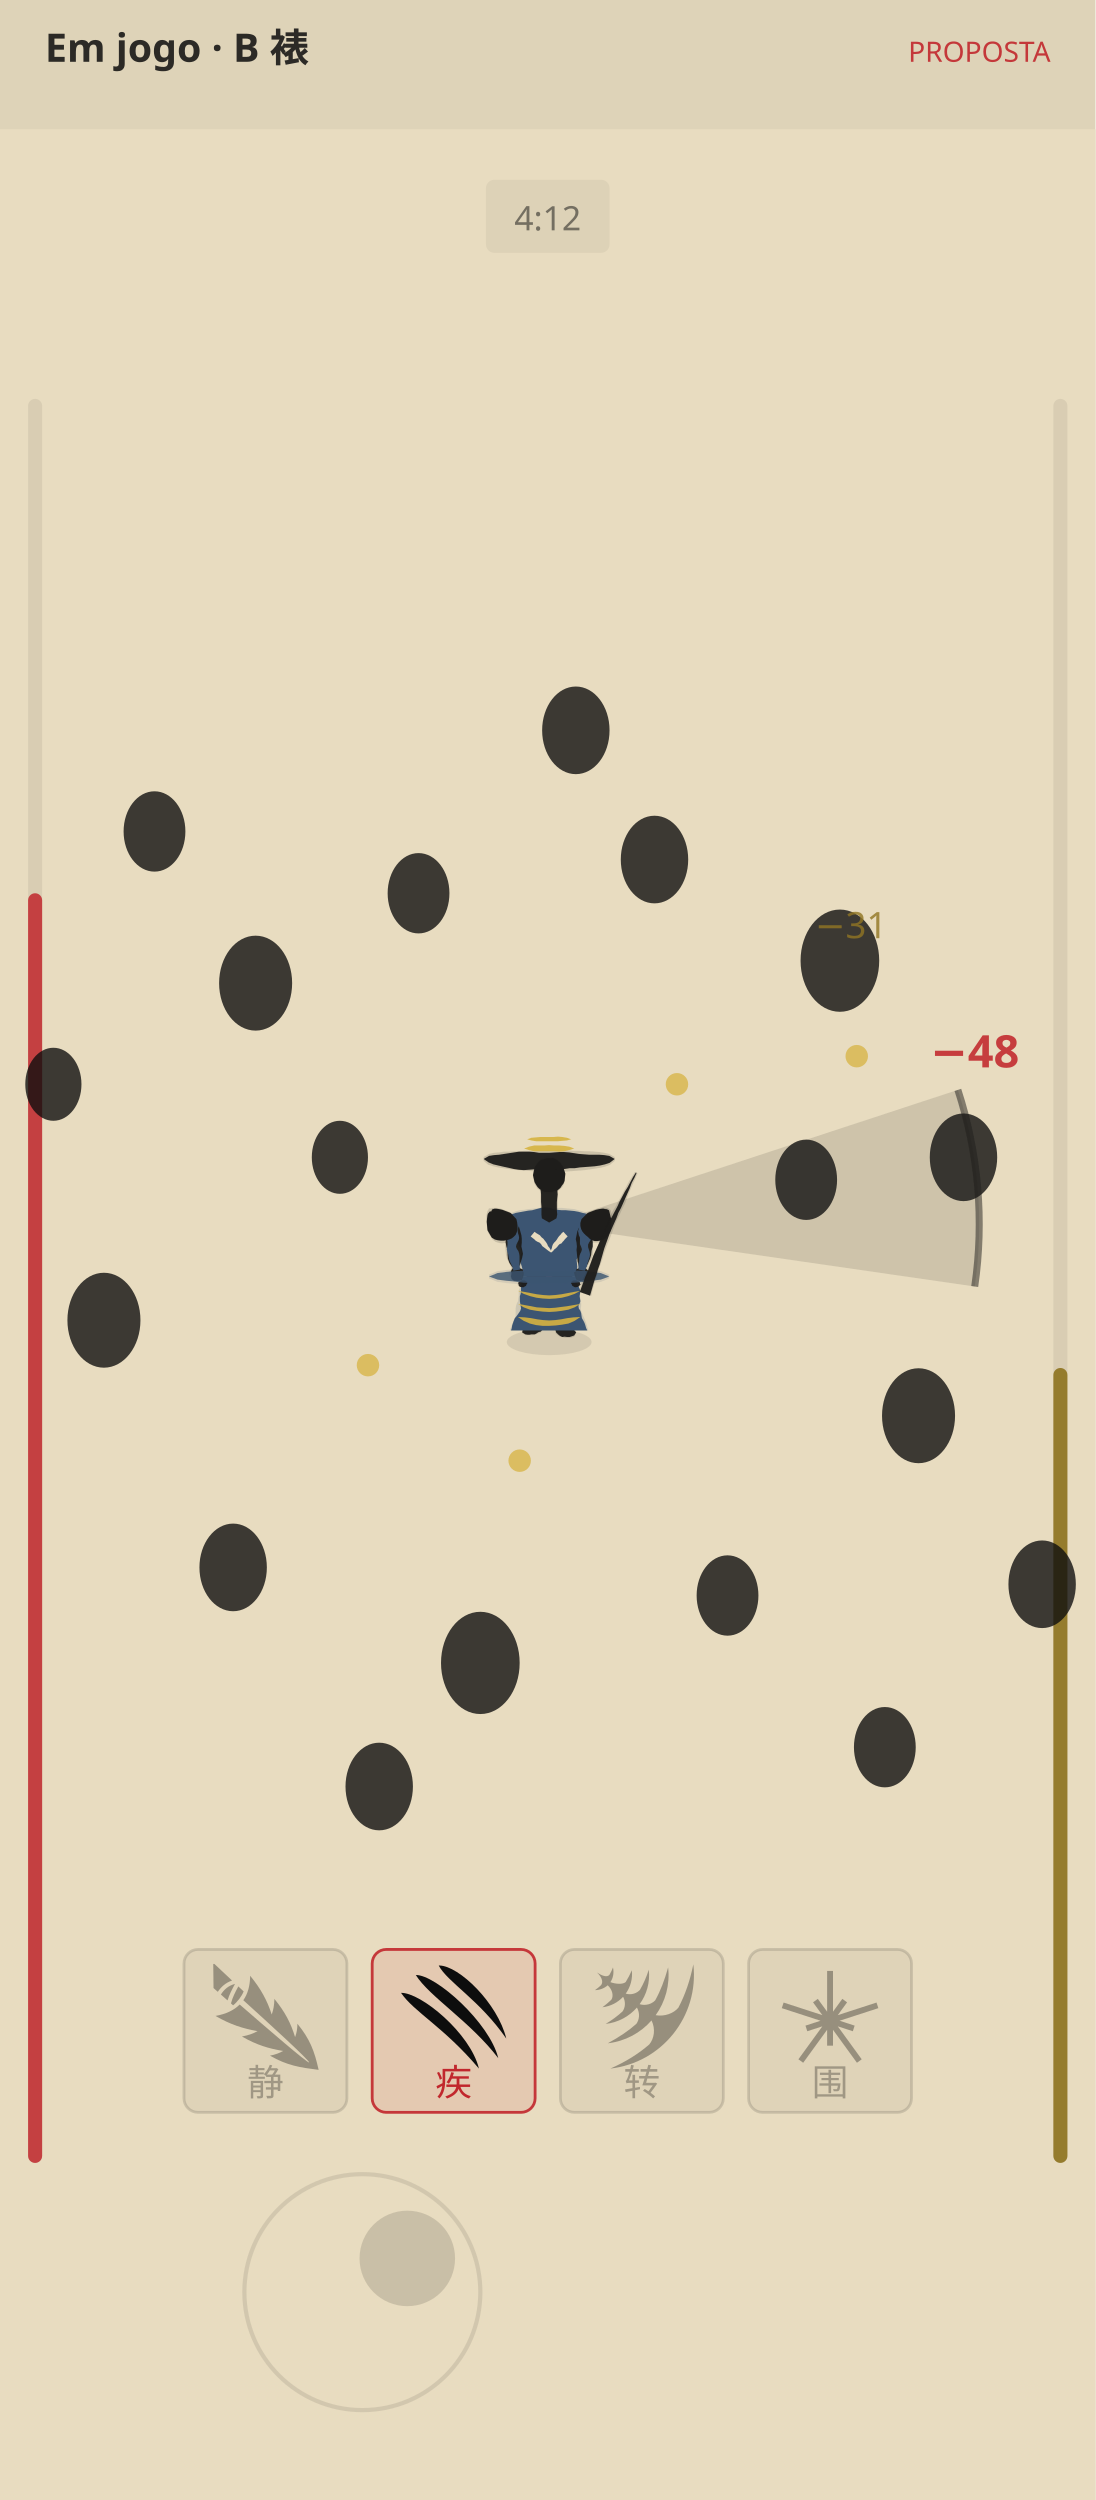
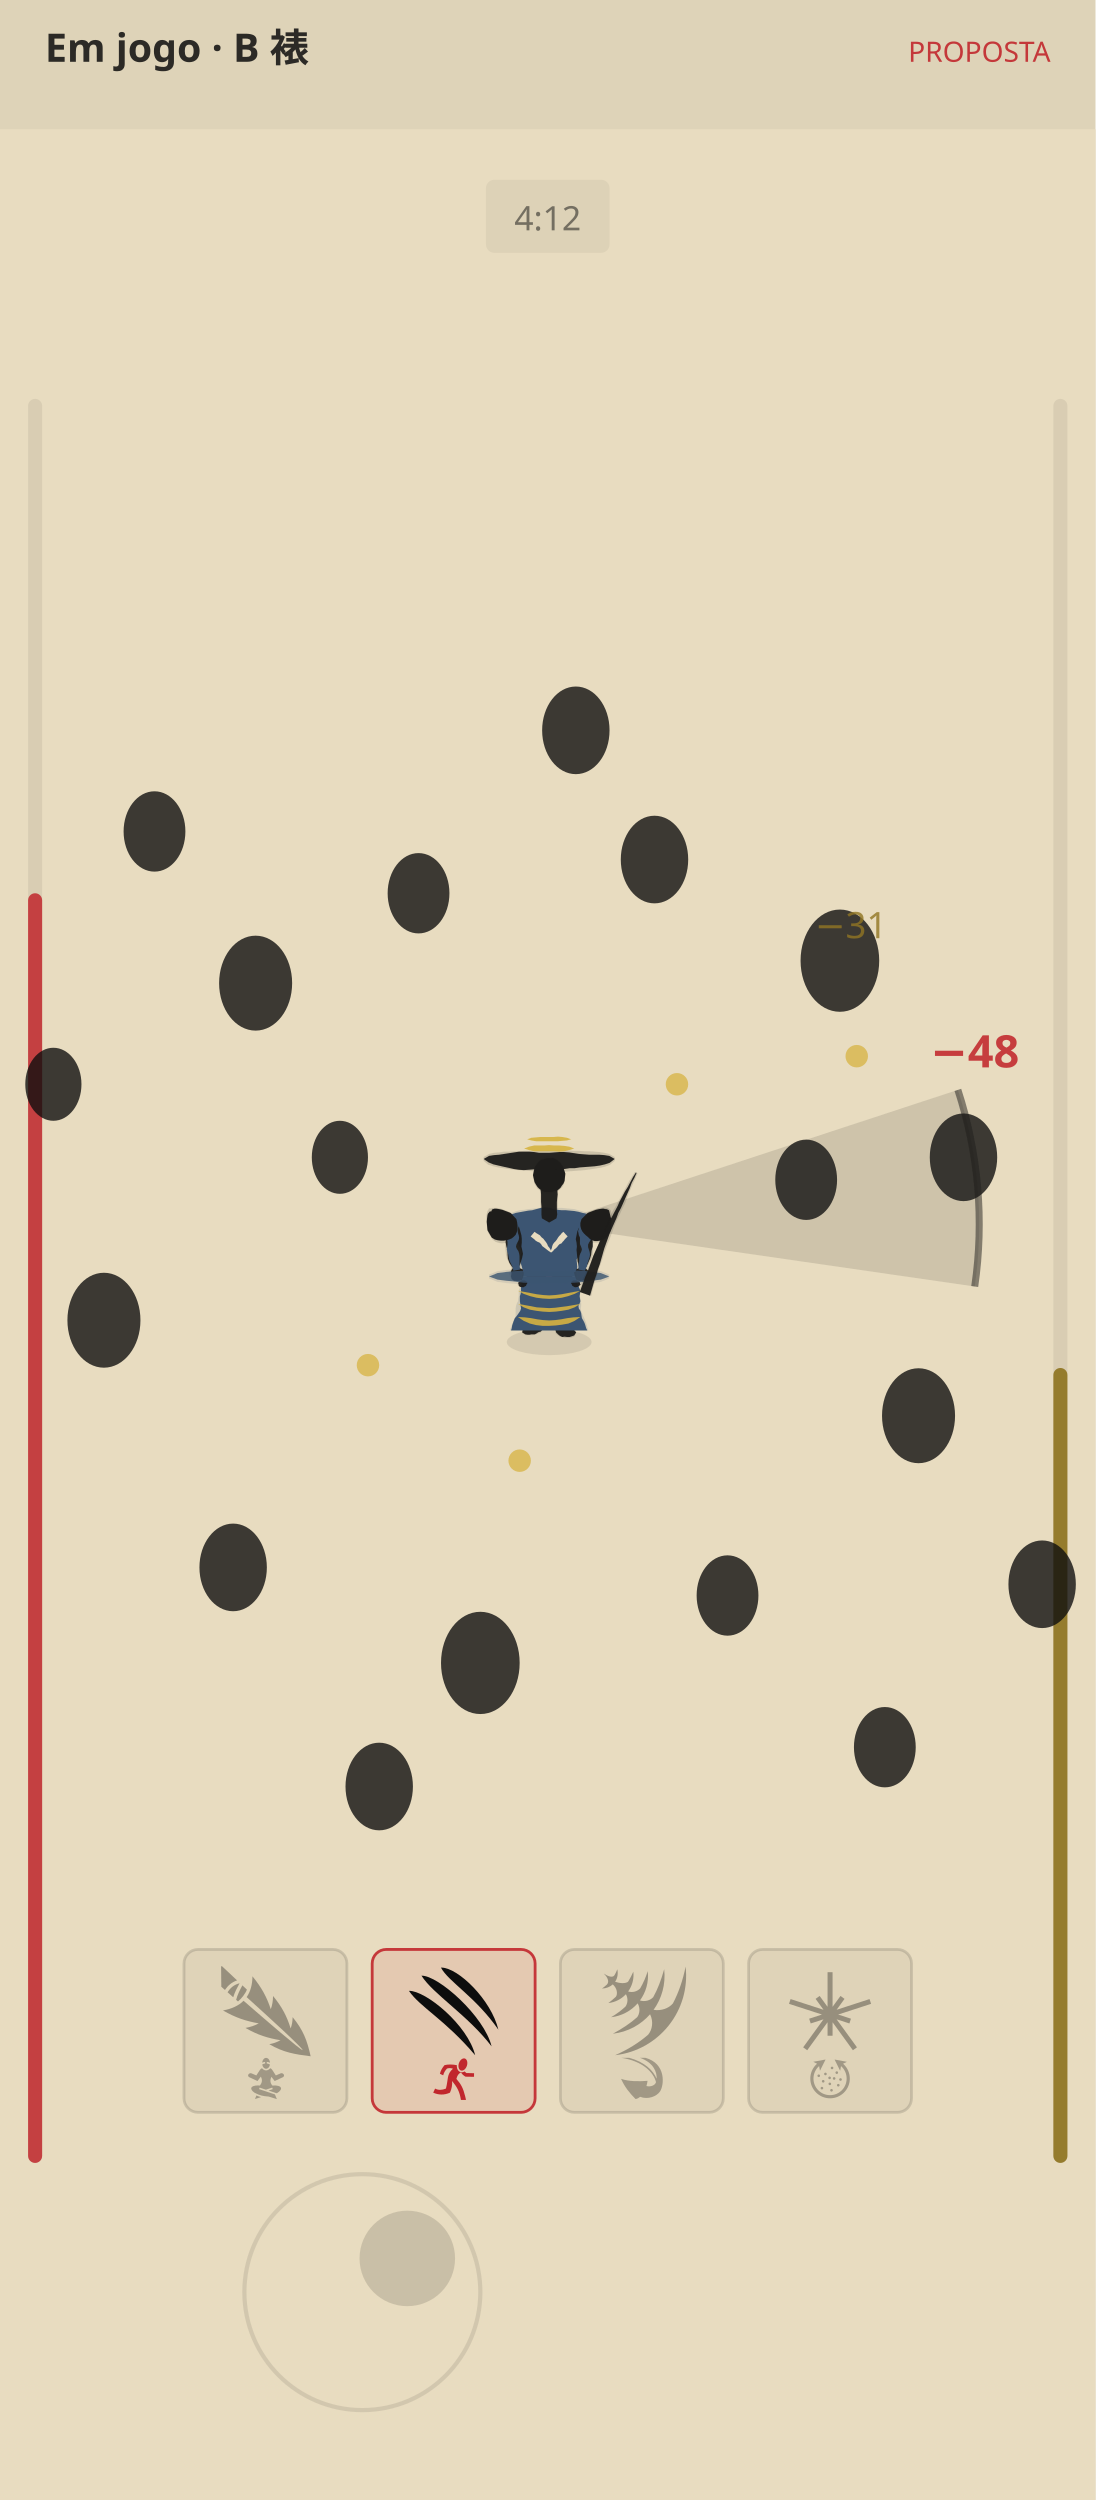
<svg xmlns="http://www.w3.org/2000/svg" viewBox="0 0 390 890" width="390" height="890">
  <rect width="390" height="890" fill="#ded3b8" />
  <text x="16" y="22" text-anchor="start" font-family="system-ui, sans-serif" font-size="14" font-weight="600" fill="#0d0d0d" fill-opacity="0.85">Em jogo · B 裱</text>
  <text x="374" y="22" text-anchor="end" font-family="system-ui, sans-serif" font-size="10" font-weight="normal" fill="#c1272d" fill-opacity="0.9">PROPOSTA</text>
  <g transform="translate(0,46)">
    <rect width="390" height="844" fill="#e8dcc0" />
    <rect x="10" y="96" width="5" height="628" rx="2.5" fill="#0d0d0d" fill-opacity="0.07" />
    <rect x="10" y="272" width="5" height="452" rx="2.5" fill="#c1272d" fill-opacity="0.85" />
    <rect x="375" y="96" width="5" height="628" rx="2.5" fill="#0d0d0d" fill-opacity="0.07" />
    <rect x="375" y="441" width="5" height="283" rx="2.5" fill="#8a6d16" fill-opacity="0.85" />
    <rect x="173" y="18" width="44" height="26" rx="3" fill="#0d0d0d" fill-opacity="0.05" />
    <text x="195" y="36" text-anchor="middle" font-family="system-ui, sans-serif" font-size="12" font-weight="normal" fill="#0d0d0d" fill-opacity="0.5">4:12</text>
    <g opacity="0.92">
      <ellipse cx="91" cy="304" rx="13" ry="16.9" fill="#0d0d0d" fill-opacity="0.85" />
      <ellipse cx="149" cy="272" rx="11" ry="14.3" fill="#0d0d0d" fill-opacity="0.85" />
      <ellipse cx="233" cy="260" rx="12" ry="15.6" fill="#0d0d0d" fill-opacity="0.85" />
      <ellipse cx="299" cy="296" rx="14" ry="18.2" fill="#0d0d0d" fill-opacity="0.85" />
      <ellipse cx="343" cy="366" rx="12" ry="15.6" fill="#0d0d0d" fill-opacity="0.85" />
      <ellipse cx="327" cy="458" rx="13" ry="16.9" fill="#0d0d0d" fill-opacity="0.85" />
      <ellipse cx="259" cy="522" rx="11" ry="14.3" fill="#0d0d0d" fill-opacity="0.85" />
      <ellipse cx="171" cy="546" rx="14" ry="18.2" fill="#0d0d0d" fill-opacity="0.85" />
      <ellipse cx="83" cy="512" rx="12" ry="15.6" fill="#0d0d0d" fill-opacity="0.85" />
      <ellipse cx="37" cy="424" rx="13" ry="16.9" fill="#0d0d0d" fill-opacity="0.85" />
      <ellipse cx="121" cy="366" rx="10" ry="13" fill="#0d0d0d" fill-opacity="0.85" />
      <ellipse cx="287" cy="374" rx="11" ry="14.3" fill="#0d0d0d" fill-opacity="0.85" />
      <ellipse cx="55" cy="250" rx="11" ry="14.3" fill="#0d0d0d" fill-opacity="0.85" />
      <ellipse cx="371" cy="518" rx="12" ry="15.6" fill="#0d0d0d" fill-opacity="0.85" />
      <ellipse cx="19" cy="340" rx="10" ry="13" fill="#0d0d0d" fill-opacity="0.85" />
      <ellipse cx="205" cy="214" rx="12" ry="15.6" fill="#0d0d0d" fill-opacity="0.85" />
      <ellipse cx="135" cy="590" rx="12" ry="15.6" fill="#0d0d0d" fill-opacity="0.85" />
      <ellipse cx="315" cy="576" rx="11" ry="14.3" fill="#0d0d0d" fill-opacity="0.85" />
      <circle cx="131" cy="440" r="4" fill="#d4af37" fill-opacity="0.75" />
      <circle cx="241" cy="340" r="4" fill="#d4af37" fill-opacity="0.75" />
      <circle cx="185" cy="474" r="4" fill="#d4af37" fill-opacity="0.75" />
      <circle cx="305" cy="330" r="4" fill="#d4af37" fill-opacity="0.75" />
      <path d="M 195 390 L 341 342 A 154 154 0 0 1 347 412 Z" fill="#0d0d0d" fill-opacity="0.13" />
      <path d="M 341 342 A 154 154 0 0 1 347 412" fill="none" stroke="#0d0d0d" stroke-opacity="0.5" stroke-width="2.5" />
      <svg width="109" height="118" x="141" y="322" viewBox="-39.56 -78 79.12 86" preserveAspectRatio="xMidYMax meet" aria-hidden="true">
        <ellipse cx="0" cy="2" rx="11.0" ry="3.4" fill="#0d0d0d" fill-opacity="0.1" />
        <path d="M 0.0 -15.0 q -5.0 3 -6.0 8 q -0.3 3 1.2 4" fill="none" stroke="#c1272d" stroke-width="2.4" stroke-linecap="round" stroke-opacity="0.9" />
        <polygon points="-6.1,-16.0 -6.2,-14.7 -6.4,-13.5 -6.4,-12.3 -6.3,-11.0 -6.3,-9.8 -6.3,-8.6 -6.0,-7.3 -5.8,-6.1 -5.6,-4.9 -5.4,-3.6 -5.1,-2.4 -4.8,-1.2 -1.6,-1.2 -1.3,-2.5 -1.0,-3.7 -0.8,-4.9 -0.7,-6.2 -0.6,-7.4 -0.6,-8.6 -0.5,-9.9 -0.4,-11.1 -0.4,-12.3 -0.4,-13.6 -0.5,-14.8 -0.7,-16.0" fill="#0d0d0d" fill-opacity="0.142" />
        <polygon points="-1.6,-1.6 -2.1,-2.5 -2.7,-2.8 -3.3,-2.8 -4.0,-2.8 -4.6,-2.8 -5.2,-2.7 -5.8,-2.4 -6.4,-2.1 -6.9,-1.7 -7.1,-0.7 -6.9,-0.3 -6.1,0.2 -5.6,0.2 -5.1,0.2 -4.6,0.2 -4.1,0.2 -3.7,0.1 -3.2,-0.1 -2.7,-0.3 -2.2,-0.5 -1.6,-1.2" fill="#0d0d0d" fill-opacity="0.142" />
        <polygon points="0.7,-16.0 0.5,-14.8 0.5,-13.6 0.4,-12.3 0.3,-11.1 0.2,-9.9 0.3,-8.6 0.6,-7.4 0.8,-6.2 0.9,-4.9 1.1,-3.7 1.3,-2.5 1.6,-1.2 4.8,-1.2 5.1,-2.4 5.4,-3.6 5.7,-4.9 5.9,-6.1 6.0,-7.3 6.2,-8.6 6.3,-9.8 6.3,-11.0 6.2,-12.3 6.3,-13.5 6.2,-14.7 6.1,-16.0" fill="#0d0d0d" fill-opacity="0.142" />
        <polygon points="1.5,-1.2 1.7,-0.2 2.2,0.2 2.8,0.6 3.4,0.7 4.0,0.9 4.6,0.9 5.3,0.9 5.9,0.8 6.5,0.6 7.0,-0.3 7.0,-0.7 6.4,-1.4 5.9,-1.7 5.4,-1.9 4.9,-2.0 4.5,-2.0 4.0,-2.0 3.6,-2.1 3.0,-2.1 2.5,-2.1 1.7,-1.6" fill="#0d0d0d" fill-opacity="0.142" />
        <polygon points="-8.6,-29.0 -8.4,-28.1 -8.3,-27.3 -8.3,-26.4 -8.3,-25.5 -8.2,-24.6 -7.9,-23.8 -7.6,-22.9 -7.6,-22.0 -7.7,-21.1 -7.6,-20.3 -7.5,-19.4 -7.6,-18.5 -7.5,-17.6 -7.5,-16.8 -7.4,-15.9 -7.3,-15.0 7.3,-15.0 7.4,-15.9 7.4,-16.8 7.3,-17.6 7.3,-18.5 7.5,-19.4 7.7,-20.3 7.8,-21.1 7.8,-22.0 7.9,-22.9 8.1,-23.8 8.1,-24.6 8.2,-25.5 8.3,-26.4 8.4,-27.3 8.4,-28.1 8.6,-29.0" fill="#2e4a6b" fill-opacity="0.150" />
        <polygon points="-7.3,-15.0 -7.3,-14.4 -7.3,-13.7 -7.3,-13.1 -7.5,-12.5 -7.7,-11.8 -7.9,-11.2 -7.9,-10.5 -7.9,-9.9 -8.0,-9.3 -8.1,-8.6 -8.4,-8.0 -8.6,-7.4 -8.7,-6.7 -8.7,-6.1 -8.7,-5.5 -8.7,-4.8 -8.9,-4.2 -9.2,-3.5 -9.5,-2.9 -9.7,-2.3 -10.0,-1.6 -10.2,-1.0 10.2,-1.0 10.0,-1.6 9.8,-2.3 9.6,-2.9 9.4,-3.5 9.1,-4.2 8.8,-4.8 8.5,-5.5 8.3,-6.1 8.2,-6.7 8.3,-7.4 8.3,-8.0 8.2,-8.6 8.1,-9.3 8.0,-9.9 7.9,-10.5 7.9,-11.2 7.7,-11.8 7.6,-12.5 7.4,-13.1 7.3,-13.7 7.3,-14.4 7.3,-15.0" fill="#2e4a6b" fill-opacity="0.150" />
        <polygon points="-11.0,-29.7 -10.0,-28.4 -8.9,-27.9 -7.8,-27.5 -6.7,-27.3 -5.6,-27.1 -4.5,-27.0 -3.3,-26.9 -2.2,-26.8 -1.1,-26.8 -0.0,-26.8 1.1,-26.7 2.2,-26.7 3.3,-26.7 4.5,-26.8 5.6,-27.0 6.7,-27.3 7.8,-27.6 8.9,-27.9 10.0,-28.4 11.0,-29.7 11.0,-30.3 9.8,-31.5 8.7,-31.9 7.6,-32.2 6.5,-32.5 5.4,-32.6 4.3,-32.7 3.3,-32.8 2.2,-32.8 1.1,-32.9 0.0,-32.9 -1.1,-32.9 -2.2,-32.8 -3.3,-32.7 -4.3,-32.6 -5.4,-32.5 -6.5,-32.3 -7.6,-32.2 -8.7,-31.9 -9.8,-31.5 -11.0,-30.3" fill="#2e4a6b" fill-opacity="0.150" />
        <polygon points="-8.7,-29.0 -9.8,-28.2 -10.5,-27.1 -11.0,-26.1 -11.3,-25.0 -11.4,-23.9 -11.4,-22.8 -11.3,-21.7 -11.2,-20.6 -10.9,-19.5 -10.4,-18.5 -9.8,-17.5 -8.7,-16.6 -8.2,-16.7 -7.5,-17.9 -7.2,-18.9 -6.9,-19.9 -6.8,-20.9 -6.9,-21.9 -6.9,-22.8 -6.8,-23.8 -6.8,-24.7 -6.9,-25.7 -7.2,-26.7 -7.5,-27.8 -8.3,-29.0" fill="#0d0d0d" fill-opacity="0.142" />
        <polygon points="-8.7,-17.7 -9.7,-17.1 -10.2,-16.4 -10.4,-15.6 -10.1,-14.9 -9.8,-14.3 -9.2,-13.8 -8.4,-13.6 -7.3,-13.9 -6.9,-14.2 -6.5,-15.3 -6.3,-15.9 -6.3,-16.2 -6.4,-16.4 -6.4,-16.6 -6.7,-16.8 -7.3,-17.1 -8.2,-17.6" fill="#0d0d0d" fill-opacity="0.142" />
        <polygon points="-10.5,-30.2 -10.7,-29.6 -10.8,-29.0 -10.9,-28.3 -10.9,-27.7 -11.1,-27.1 -11.3,-26.4 -11.4,-25.8 -11.4,-25.1 -11.3,-24.5 -11.2,-23.9 -11.2,-23.2 -11.0,-22.6 -10.8,-22.0 -10.8,-21.3 -10.7,-20.7 -10.6,-20.1 -10.4,-19.5 -10.2,-18.9 -10.1,-18.2 -10.0,-17.6 -9.8,-17.0 -9.6,-16.4 -7.4,-16.9 -7.4,-17.5 -7.4,-18.1 -7.3,-18.7 -7.4,-19.3 -7.4,-19.9 -7.5,-20.5 -7.7,-21.0 -7.7,-21.6 -7.8,-22.2 -7.8,-22.8 -7.7,-23.4 -7.6,-23.9 -7.6,-24.5 -7.5,-25.1 -7.5,-25.7 -7.4,-26.3 -7.4,-26.8 -7.4,-27.4 -7.4,-28.0 -7.4,-28.6 -7.4,-29.2 -7.5,-29.8" fill="#2e4a6b" fill-opacity="0.150" />
        <polygon points="-7.2,-14.0 -7.9,-13.6 -8.1,-13.3 -8.2,-13.1 -8.2,-12.9 -8.0,-12.7 -7.9,-12.5 -7.6,-12.3 -6.8,-12.2 -6.5,-12.3 -5.8,-12.7 -5.6,-12.9 -5.6,-13.2 -5.6,-13.4 -5.7,-13.6 -5.9,-13.8 -6.1,-14.0 -6.9,-14.1" fill="#0d0d0d" fill-opacity="0.142" />
        <polygon points="-10.4,-31.8 -12.5,-32.6 -13.4,-32.8 -14.0,-32.8 -14.4,-32.8 -14.7,-32.8 -15.0,-32.7 -15.3,-32.7 -15.6,-32.7 -15.7,-32.5 -15.8,-32.3 -16.0,-32.0 -16.1,-31.7 -16.2,-31.2 -16.3,-30.6 -16.3,-29.7 -16.1,-27.5 -15.9,-26.5 -14.7,-24.6 -13.9,-24.0 -13.0,-23.7 -12.2,-23.6 -11.5,-23.7 -10.8,-24.0 -10.2,-24.3 -9.6,-24.7 -9.0,-25.1 -8.5,-25.7 -8.2,-26.3 -7.9,-27.0 -7.8,-27.8 -7.7,-28.6 -8.0,-29.6 -9.6,-31.2" fill="#0d0d0d" fill-opacity="0.150" />
        <polygon points="8.3,-29.0 7.5,-27.8 7.2,-26.7 6.9,-25.7 6.7,-24.7 6.7,-23.8 6.8,-22.8 6.9,-21.9 6.8,-20.9 6.9,-19.9 7.2,-18.9 7.5,-17.9 8.2,-16.7 8.7,-16.6 9.8,-17.5 10.4,-18.5 11.0,-19.5 11.3,-20.6 11.4,-21.7 11.4,-22.8 11.3,-23.9 11.2,-25.0 10.9,-26.1 10.5,-27.1 9.9,-28.2 8.7,-29.0" fill="#0d0d0d" fill-opacity="0.142" />
        <polygon points="8.2,-17.6 7.3,-17.1 6.7,-16.8 6.6,-16.6 6.4,-16.4 6.3,-16.2 6.3,-15.9 6.5,-15.3 6.9,-14.2 7.3,-13.9 8.4,-13.6 9.3,-13.7 9.8,-14.3 10.1,-14.9 10.3,-15.6 10.2,-16.4 9.7,-17.1 8.7,-17.7" fill="#0d0d0d" fill-opacity="0.142" />
        <polygon points="7.5,-29.8 7.4,-29.2 7.5,-28.6 7.5,-28.0 7.4,-27.4 7.4,-26.8 7.4,-26.3 7.5,-25.7 7.6,-25.1 7.8,-24.5 7.9,-23.9 7.8,-23.4 7.7,-22.8 7.5,-22.2 7.3,-21.6 7.3,-21.1 7.4,-20.5 7.5,-19.9 7.5,-19.3 7.5,-18.7 7.5,-18.1 7.4,-17.5 7.4,-16.9 9.6,-16.4 9.8,-17.0 10.0,-17.6 10.2,-18.2 10.3,-18.8 10.4,-19.5 10.6,-20.1 10.8,-20.7 11.0,-21.3 11.1,-22.0 11.2,-22.6 11.4,-23.2 11.4,-23.9 11.3,-24.5 11.2,-25.1 11.2,-25.8 11.3,-26.4 11.3,-27.1 11.1,-27.7 10.9,-28.3 10.8,-29.0 10.7,-29.6 10.5,-30.2" fill="#2e4a6b" fill-opacity="0.150" />
        <polygon points="6.9,-14.1 6.2,-14.0 5.9,-13.8 5.7,-13.6 5.6,-13.4 5.6,-13.2 5.6,-13.0 5.8,-12.7 6.5,-12.3 6.8,-12.2 7.6,-12.3 7.9,-12.4 8.1,-12.6 8.1,-12.9 8.1,-13.1 8.1,-13.4 7.9,-13.6 7.2,-14.0" fill="#0d0d0d" fill-opacity="0.142" />
        <polygon points="9.6,-31.2 8.1,-29.6 7.8,-28.6 7.8,-27.8 7.9,-27.0 8.2,-26.3 8.5,-25.7 8.9,-25.0 9.5,-24.6 10.1,-24.2 10.8,-23.9 11.5,-23.8 12.3,-23.8 13.1,-23.8 13.9,-24.1 14.7,-24.6 15.9,-26.5 16.1,-27.5 16.3,-29.7 16.3,-30.6 16.2,-31.2 16.1,-31.7 16.0,-32.1 15.9,-32.3 15.7,-32.4 15.5,-32.6 15.3,-32.7 15.1,-32.8 14.8,-32.9 14.5,-32.9 14.0,-32.9 13.4,-32.7 12.5,-32.6 10.4,-31.8" fill="#0d0d0d" fill-opacity="0.150" />
        <polygon points="-15.6,-14.5 -13.4,-13.6 -11.1,-13.3 -8.9,-13.1 -6.7,-13.0 -4.5,-12.9 -2.2,-12.8 0.0,-12.8 2.2,-12.8 4.5,-12.8 6.7,-12.9 8.9,-13.1 11.1,-13.3 13.4,-13.6 15.6,-14.5 15.6,-15.5 13.4,-16.4 11.1,-16.7 8.9,-16.9 6.7,-17.1 4.5,-17.2 2.2,-17.2 -0.0,-17.2 -2.2,-17.2 -4.5,-17.1 -6.7,-17.0 -8.9,-16.9 -11.1,-16.7 -13.4,-16.4 -15.6,-15.5" fill="#2e4a6b" fill-opacity="0.120" />
        <polygon points="0.2,-29.0 2.1,-30.1 2.3,-31.1 2.3,-32.1 2.3,-33.2 2.3,-34.3 2.2,-35.3 2.3,-36.3 2.3,-37.4 2.1,-38.5 0.2,-39.5 -0.2,-39.5 -2.1,-38.5 -2.3,-37.4 -2.3,-36.3 -2.3,-35.3 -2.3,-34.3 -2.2,-33.2 -2.3,-32.1 -2.3,-31.1 -2.1,-30.1 -0.2,-29.0" fill="#0d0d0d" fill-opacity="0.142" />
        <polygon points="-4.2,-41.0 -3.8,-39.1 -3.4,-38.4 -3.1,-37.9 -2.6,-37.5 -2.2,-37.2 -1.8,-37.0 -1.4,-36.8 -1.0,-36.6 -0.6,-36.5 -0.2,-36.5 0.2,-36.5 0.6,-36.6 1.1,-36.7 1.5,-36.8 1.9,-36.9 2.3,-37.2 2.6,-37.4 3.0,-37.8 3.4,-38.2 3.7,-38.7 4.0,-39.5 4.2,-41.4 4.1,-42.0 3.6,-43.9 3.1,-44.5 2.7,-45.0 2.3,-45.3 1.9,-45.6 1.6,-45.8 1.2,-45.9 0.8,-46.0 0.5,-46.1 0.1,-46.2 -0.2,-46.2 -0.6,-46.2 -0.9,-46.1 -1.3,-45.9 -1.6,-45.8 -2.0,-45.6 -2.3,-45.4 -2.7,-45.1 -3.0,-44.7 -3.4,-44.2 -3.8,-43.5 -4.2,-41.6" fill="#0d0d0d" fill-opacity="0.150" />
        <polygon points="-17.0,-45.0 -15.8,-44.0 -14.5,-43.6 -13.2,-43.3 -11.9,-43.1 -10.6,-42.9 -9.2,-42.7 -7.9,-42.6 -6.6,-42.5 -5.3,-42.4 -4.0,-42.3 -2.6,-42.2 -1.3,-42.1 0.0,-42.1 1.3,-42.1 2.6,-42.1 4.0,-42.2 5.3,-42.3 6.6,-42.4 7.9,-42.5 9.2,-42.6 10.6,-42.8 11.9,-43.0 13.2,-43.2 14.5,-43.5 15.8,-44.0 17.0,-45.0 17.0,-46.0 15.6,-46.8 14.3,-47.1 13.0,-47.3 11.7,-47.4 10.4,-47.5 9.1,-47.5 7.8,-47.6 6.5,-47.6 5.2,-47.7 3.9,-47.8 2.6,-47.9 1.3,-47.8 0.0,-47.8 -1.3,-47.7 -2.6,-47.7 -3.9,-47.7 -5.2,-47.6 -6.5,-47.6 -7.8,-47.5 -9.1,-47.5 -10.4,-47.4 -11.7,-47.4 -13.0,-47.2 -14.3,-47.1 -15.6,-46.8 -17.0,-46.0" fill="#0d0d0d" fill-opacity="0.142" />
        <polygon points="-5.8,-16.0 -5.9,-14.7 -5.8,-13.5 -5.9,-12.3 -5.9,-11.0 -6.0,-9.8 -6.2,-8.6 -6.1,-7.3 -5.6,-6.1 -5.1,-4.9 -4.9,-3.6 -4.8,-2.4 -4.5,-1.2 -1.9,-1.2 -1.7,-2.5 -1.4,-3.7 -1.2,-4.9 -1.1,-6.2 -1.0,-7.4 -0.8,-8.6 -0.6,-9.9 -0.5,-11.1 -0.5,-12.3 -0.6,-13.6 -0.8,-14.8 -1.0,-16.0" fill="#0d0d0d" fill-opacity="0.950" />
        <polygon points="-1.6,-1.4 -2.1,-2.2 -2.7,-2.5 -3.3,-2.6 -4.0,-2.6 -4.6,-2.5 -5.2,-2.4 -5.8,-2.3 -6.3,-1.9 -6.8,-1.4 -7.0,-0.5 -7.0,-0.5 -6.2,-0.0 -5.6,0.1 -5.1,0.1 -4.6,0.0 -4.1,-0.0 -3.7,-0.0 -3.2,-0.3 -2.7,-0.6 -2.2,-0.7 -1.6,-1.4" fill="#0d0d0d" fill-opacity="0.950" />
        <polygon points="1.0,-16.0 0.8,-14.8 0.6,-13.6 0.5,-12.3 0.5,-11.1 0.8,-9.9 0.9,-8.6 0.9,-7.4 1.1,-6.2 1.4,-4.9 1.4,-3.7 1.5,-2.5 1.9,-1.2 4.5,-1.2 4.9,-2.4 5.2,-3.6 5.4,-4.9 5.5,-6.1 5.7,-7.3 5.9,-8.6 5.6,-9.8 5.7,-11.0 5.8,-12.3 5.9,-13.5 6.0,-14.7 5.8,-16.0" fill="#0d0d0d" fill-opacity="0.950" />
        <polygon points="1.6,-1.4 1.8,-0.5 2.3,0.0 2.8,0.4 3.4,0.7 4.0,0.6 4.7,0.7 5.3,0.7 5.9,0.5 6.5,0.3 7.0,-0.5 7.0,-0.5 6.4,-1.2 5.9,-1.5 5.4,-1.6 4.9,-1.5 4.4,-1.6 3.9,-1.7 3.5,-1.9 3.0,-1.9 2.4,-1.9 1.6,-1.4" fill="#0d0d0d" fill-opacity="0.950" />
        <polygon points="-8.3,-29.0 -8.0,-28.1 -7.9,-27.3 -8.0,-26.4 -8.3,-25.5 -8.5,-24.6 -8.3,-23.8 -7.8,-22.9 -7.3,-22.0 -7.2,-21.1 -7.4,-20.3 -7.5,-19.4 -7.4,-18.5 -7.1,-17.6 -6.9,-16.8 -6.9,-15.9 -7.0,-15.0 7.0,-15.0 7.0,-15.9 7.2,-16.8 7.3,-17.6 7.2,-18.5 7.1,-19.4 7.7,-20.3 8.2,-21.1 8.1,-22.0 7.9,-22.9 7.8,-23.8 7.9,-24.6 7.9,-25.5 7.9,-26.4 8.0,-27.3 8.0,-28.1 8.3,-29.0" fill="#2e4a6b" fill-opacity="1.000" />
        <polygon points="-7.0,-15.0 -7.1,-14.4 -7.2,-13.7 -7.2,-13.1 -7.3,-12.5 -7.3,-11.8 -7.3,-11.2 -7.4,-10.5 -7.6,-9.9 -7.6,-9.3 -7.6,-8.6 -7.5,-8.0 -7.4,-7.4 -7.3,-6.7 -7.5,-6.1 -7.9,-5.5 -8.4,-4.8 -8.9,-4.2 -9.2,-3.5 -9.4,-2.9 -9.6,-2.3 -9.7,-1.6 -9.9,-1.0 9.9,-1.0 9.6,-1.6 9.4,-2.3 9.2,-2.9 8.9,-3.5 8.5,-4.2 8.4,-4.8 8.3,-5.5 8.1,-6.1 7.7,-6.7 7.6,-7.4 7.9,-8.0 8.1,-8.6 8.0,-9.3 7.9,-9.9 8.0,-10.5 8.1,-11.2 7.9,-11.8 7.6,-12.5 7.3,-13.1 7.2,-13.7 7.1,-14.4 7.0,-15.0" fill="#2e4a6b" fill-opacity="1.000" />
        <polygon points="-4.8,-25.4 -4.3,-25.0 -3.9,-24.7 -3.5,-24.3 -3.0,-24.0 -2.5,-23.8 -2.1,-23.4 -1.8,-22.9 -1.4,-22.6 -1.0,-22.3 -0.5,-21.9 -0.1,-21.6 0.4,-21.3 0.6,-21.3 0.4,-21.9 0.1,-22.4 -0.3,-22.9 -0.5,-23.4 -0.8,-23.9 -1.2,-24.4 -1.5,-24.8 -2.0,-25.2 -2.4,-25.7 -2.9,-26.0 -3.4,-26.3 -3.8,-26.6" fill="#e8dcc0" fill-opacity="1.000" />
        <polygon points="3.7,-26.6 3.3,-26.3 3.0,-25.9 2.6,-25.5 2.3,-25.1 2.0,-24.6 1.7,-24.2 1.3,-23.8 1.0,-23.4 0.8,-22.9 0.7,-22.4 0.5,-21.9 0.4,-21.3 0.6,-21.3 1.0,-21.6 1.3,-22.0 1.7,-22.3 2.1,-22.7 2.4,-23.1 2.7,-23.4 3.2,-23.6 3.5,-24.0 3.8,-24.3 4.1,-24.7 4.5,-25.1 4.8,-25.4" fill="#e8dcc0" fill-opacity="1.000" />
        <polygon points="-11.0,-30.0 -9.9,-28.8 -8.9,-28.2 -7.8,-27.8 -6.7,-27.4 -5.6,-27.2 -4.4,-27.1 -3.3,-27.1 -2.2,-27.1 -1.1,-27.1 -0.0,-27.1 1.1,-27.1 2.2,-27.2 3.3,-27.4 4.4,-27.5 5.6,-27.6 6.7,-27.7 7.8,-27.9 8.9,-28.2 10.0,-28.7 11.0,-30.0 11.0,-30.0 9.9,-31.2 8.7,-31.5 7.6,-31.8 6.5,-32.0 5.4,-32.1 4.4,-32.2 3.3,-32.2 2.2,-32.3 1.1,-32.5 0.0,-32.9 -1.1,-33.0 -2.2,-32.8 -3.3,-32.5 -4.4,-32.2 -5.4,-32.1 -6.5,-31.9 -7.6,-31.7 -8.7,-31.5 -9.9,-31.1 -11.0,-30.0" fill="#2e4a6b" fill-opacity="1.000" />
        <polygon points="-8.5,-29.0 -9.6,-28.1 -10.3,-27.1 -10.7,-26.1 -11.1,-25.0 -11.3,-23.9 -11.1,-22.8 -10.8,-21.7 -10.8,-20.6 -10.7,-19.6 -10.3,-18.5 -9.6,-17.5 -8.5,-16.6 -8.5,-16.6 -7.7,-17.8 -7.3,-18.9 -7.0,-19.9 -6.8,-20.9 -7.0,-21.9 -7.2,-22.8 -7.1,-23.8 -7.1,-24.8 -7.2,-25.7 -7.5,-26.8 -7.8,-27.8 -8.5,-29.0" fill="#0d0d0d" fill-opacity="0.950" />
        <polygon points="-8.5,-17.6 -9.5,-17.1 -9.9,-16.4 -9.8,-15.8 -9.9,-15.0 -9.7,-14.3 -9.1,-13.9 -8.2,-13.8 -7.1,-14.0 -7.1,-14.0 -6.7,-15.1 -6.6,-15.6 -6.6,-16.0 -6.7,-16.2 -6.8,-16.5 -6.8,-16.8 -7.5,-17.1 -8.5,-17.6" fill="#0d0d0d" fill-opacity="0.950" />
        <polygon points="-10.2,-30.2 -10.5,-29.6 -10.6,-28.9 -10.7,-28.3 -10.5,-27.7 -10.4,-27.0 -10.4,-26.4 -10.7,-25.8 -10.9,-25.1 -10.9,-24.5 -10.8,-23.9 -10.8,-23.2 -10.9,-22.6 -11.0,-22.0 -10.8,-21.3 -10.6,-20.7 -10.5,-20.1 -10.4,-19.5 -10.2,-18.9 -9.9,-18.3 -9.6,-17.7 -9.4,-17.1 -9.3,-16.5 -7.6,-16.8 -7.6,-17.4 -7.7,-18.0 -7.7,-18.6 -7.7,-19.2 -7.7,-19.8 -7.7,-20.4 -7.8,-21.0 -8.0,-21.6 -8.4,-22.2 -8.6,-22.7 -8.5,-23.3 -8.2,-23.9 -7.9,-24.5 -7.8,-25.1 -7.9,-25.7 -8.1,-26.3 -8.2,-26.9 -8.1,-27.5 -7.9,-28.0 -7.7,-28.6 -7.7,-29.2 -7.8,-29.8" fill="#2e4a6b" fill-opacity="1.000" />
        <polygon points="-7.1,-14.0 -7.8,-13.7 -8.0,-13.4 -8.0,-13.1 -7.9,-12.9 -7.9,-12.7 -7.8,-12.5 -7.5,-12.3 -6.7,-12.2 -6.7,-12.2 -6.0,-12.6 -5.9,-12.9 -5.7,-13.2 -5.6,-13.4 -5.8,-13.6 -6.0,-13.8 -6.3,-14.0 -7.1,-14.0" fill="#0d0d0d" fill-opacity="0.950" />
        <polygon points="-10.0,-31.5 -12.1,-32.3 -13.0,-32.5 -13.7,-32.6 -14.2,-32.6 -14.5,-32.5 -14.8,-32.4 -14.9,-32.2 -15.0,-31.9 -15.3,-31.9 -15.5,-31.8 -15.7,-31.5 -15.9,-31.3 -16.0,-30.9 -16.1,-30.2 -16.2,-29.2 -16.0,-27.0 -16.0,-27.0 -14.9,-25.1 -14.1,-24.6 -13.3,-24.4 -12.5,-24.3 -11.8,-24.3 -11.1,-24.4 -10.4,-24.6 -9.7,-24.9 -9.2,-25.3 -8.7,-25.8 -8.4,-26.5 -8.2,-27.3 -8.2,-28.1 -8.3,-29.0 -8.5,-29.9 -10.0,-31.5" fill="#0d0d0d" fill-opacity="1.000" />
        <polygon points="8.5,-29.0 7.8,-27.8 7.3,-26.7 7.1,-25.7 6.9,-24.7 7.1,-23.8 7.2,-22.8 7.1,-21.9 7.2,-20.9 7.3,-19.9 7.4,-18.9 7.7,-17.8 8.5,-16.6 8.5,-16.6 9.6,-17.5 10.1,-18.5 10.6,-19.6 10.9,-20.6 11.0,-21.7 11.3,-22.8 11.3,-23.9 11.1,-25.0 10.7,-26.1 10.1,-27.1 9.5,-28.1 8.5,-29.0" fill="#0d0d0d" fill-opacity="0.950" />
        <polygon points="8.5,-17.6 7.6,-17.1 7.0,-16.8 6.9,-16.5 6.8,-16.2 6.4,-16.1 6.5,-15.8 6.7,-15.1 7.1,-14.0 7.1,-14.0 8.1,-13.8 9.0,-14.0 9.5,-14.4 9.8,-15.0 10.1,-15.7 10.2,-16.4 9.5,-17.1 8.5,-17.6" fill="#0d0d0d" fill-opacity="0.950" />
        <polygon points="7.8,-29.8 7.7,-29.2 7.7,-28.6 7.7,-28.0 7.7,-27.4 7.5,-26.8 7.6,-26.3 7.7,-25.7 8.0,-25.1 8.0,-24.5 8.0,-23.9 8.0,-23.4 8.3,-22.7 8.5,-22.1 8.4,-21.6 8.1,-21.0 7.9,-20.4 7.8,-19.8 7.8,-19.2 7.7,-18.6 7.6,-18.1 7.6,-17.5 7.6,-16.8 9.3,-16.5 9.5,-17.1 9.8,-17.7 9.9,-18.3 10.1,-18.9 10.3,-19.5 10.5,-20.1 10.6,-20.7 10.5,-21.4 10.3,-22.0 10.1,-22.6 10.1,-23.3 10.4,-23.9 10.8,-24.5 10.9,-25.1 10.8,-25.8 10.5,-26.4 10.4,-27.0 10.4,-27.6 10.5,-28.3 10.5,-28.9 10.4,-29.6 10.2,-30.2" fill="#2e4a6b" fill-opacity="1.000" />
        <polygon points="7.1,-14.0 6.3,-14.0 5.9,-13.8 5.8,-13.6 5.7,-13.4 5.7,-13.2 5.9,-12.9 6.0,-12.6 6.7,-12.2 6.7,-12.2 7.4,-12.3 7.7,-12.5 7.9,-12.7 8.2,-12.9 8.0,-13.1 8.0,-13.4 7.8,-13.7 7.1,-14.0" fill="#0d0d0d" fill-opacity="0.950" />
        <polygon points="10.0,-31.5 8.4,-29.9 8.1,-28.9 8.1,-28.1 8.3,-27.3 8.6,-26.7 9.0,-26.2 9.5,-25.7 10.0,-25.3 10.5,-24.8 11.1,-24.4 11.8,-24.2 12.5,-24.2 13.3,-24.3 14.0,-24.5 14.8,-25.0 16.0,-27.0 16.0,-27.0 16.2,-29.2 16.1,-30.0 15.9,-30.6 15.8,-31.1 15.7,-31.5 15.6,-31.9 15.5,-32.2 15.3,-32.3 15.1,-32.4 14.8,-32.5 14.5,-32.5 14.2,-32.6 13.7,-32.6 13.0,-32.5 12.1,-32.3 10.0,-31.5" fill="#0d0d0d" fill-opacity="1.000" />
        <polygon points="-15.6,-15.0 -13.4,-14.2 -11.1,-13.9 -8.9,-13.7 -6.7,-13.4 -4.5,-13.3 -2.2,-13.3 0.0,-13.2 2.2,-13.2 4.5,-13.3 6.7,-13.4 8.9,-13.6 11.1,-13.9 13.4,-14.2 15.6,-15.0 15.6,-15.0 13.4,-15.9 11.1,-16.2 8.9,-16.5 6.7,-16.6 4.5,-16.5 2.2,-16.4 -0.0,-16.4 -2.2,-16.6 -4.5,-16.6 -6.7,-16.5 -8.9,-16.4 -11.1,-16.2 -13.4,-15.9 -15.6,-15.0" fill="#2e4a6b" fill-opacity="0.800" />
        <polygon points="0.0,-29.0 1.9,-30.1 2.1,-31.1 2.0,-32.1 2.0,-33.2 2.0,-34.3 2.1,-35.3 2.2,-36.3 2.1,-37.4 1.9,-38.5 0.0,-39.5 -0.0,-39.5 -1.9,-38.5 -2.2,-37.4 -2.1,-36.3 -2.1,-35.3 -2.1,-34.3 -2.0,-33.2 -2.0,-32.1 -2.0,-31.1 -1.9,-30.1 0.0,-29.0" fill="#0d0d0d" fill-opacity="0.950" />
        <polygon points="-4.2,-41.3 -3.8,-39.5 -3.4,-38.8 -3.0,-38.2 -2.6,-37.8 -2.2,-37.5 -1.8,-37.2 -1.4,-37.0 -1.0,-36.9 -0.6,-36.9 -0.2,-36.9 0.2,-36.9 0.6,-36.9 1.0,-37.0 1.4,-37.1 1.8,-37.2 2.2,-37.4 2.6,-37.7 3.0,-38.1 3.3,-38.6 3.7,-39.1 4.0,-39.8 4.2,-41.7 4.2,-41.7 3.6,-43.5 3.1,-44.2 2.7,-44.7 2.3,-45.0 2.0,-45.3 1.6,-45.5 1.2,-45.7 0.9,-45.8 0.5,-45.7 0.2,-45.7 -0.2,-45.7 -0.6,-45.7 -0.9,-45.6 -1.3,-45.5 -1.6,-45.4 -2.0,-45.3 -2.3,-45.1 -2.7,-44.8 -3.0,-44.4 -3.4,-43.9 -3.8,-43.2 -4.2,-41.3" fill="#0d0d0d" fill-opacity="1.000" />
        <polygon points="-17.0,-45.5 -15.7,-44.6 -14.5,-44.1 -13.2,-43.8 -11.9,-43.5 -10.5,-43.2 -9.2,-42.9 -7.9,-42.7 -6.6,-42.6 -5.3,-42.7 -4.0,-42.8 -2.6,-42.8 -1.3,-42.6 0.0,-42.5 1.3,-42.6 2.6,-42.8 4.0,-42.9 5.3,-43.1 6.6,-43.1 7.9,-43.3 9.2,-43.4 10.5,-43.5 11.8,-43.6 13.2,-43.8 14.5,-44.1 15.7,-44.5 17.0,-45.5 17.0,-45.5 15.6,-46.3 14.3,-46.5 13.0,-46.6 11.7,-46.6 10.4,-46.6 9.1,-46.7 7.8,-46.8 6.5,-47.0 5.2,-47.2 3.9,-47.3 2.6,-47.3 1.3,-47.2 0.0,-47.1 -1.3,-47.1 -2.6,-47.1 -3.9,-47.3 -5.2,-47.4 -6.5,-47.4 -7.8,-47.4 -9.1,-47.2 -10.4,-47.0 -11.7,-46.8 -13.0,-46.6 -14.3,-46.5 -15.6,-46.3 -17.0,-45.5" fill="#0d0d0d" fill-opacity="0.950" />
        <polygon points="-8.1,-4.5 -6.6,-3.5 -5.0,-2.8 -3.4,-2.4 -1.7,-2.2 0.0,-2.2 1.7,-2.3 3.3,-2.5 5.0,-2.8 6.6,-3.5 8.1,-4.5 8.1,-4.5 6.3,-4.4 4.7,-4.2 3.1,-3.9 1.6,-3.7 0.0,-3.6 -1.6,-3.7 -3.1,-3.9 -4.7,-4.2 -6.3,-4.4 -8.1,-4.5" fill="#d4af37" fill-opacity="0.900" />
        <polygon points="-8.1,-7.9 -6.6,-7.0 -5.0,-6.4 -3.3,-6.1 -1.7,-5.9 0.0,-5.8 1.7,-5.9 3.3,-6.1 5.0,-6.4 6.6,-7.0 8.1,-7.9 8.1,-7.9 6.4,-7.6 4.7,-7.3 3.1,-7.1 1.6,-6.9 0.0,-6.8 -1.6,-6.9 -3.2,-7.0 -4.7,-7.3 -6.4,-7.6 -8.1,-7.9" fill="#d4af37" fill-opacity="0.900" />
        <polygon points="-8.1,-11.3 -6.6,-10.5 -4.9,-9.9 -3.3,-9.5 -1.7,-9.3 0.0,-9.2 1.7,-9.3 3.3,-9.5 4.9,-9.9 6.6,-10.5 8.1,-11.3 8.1,-11.3 6.4,-11.0 4.8,-10.7 3.2,-10.4 1.6,-10.2 0.0,-10.1 -1.6,-10.2 -3.2,-10.4 -4.8,-10.7 -6.4,-11.0 -8.1,-11.3" fill="#d4af37" fill-opacity="0.900" />
        <polygon points="-6.5,-48.2 -5.2,-47.8 -3.9,-47.5 -2.6,-47.5 -1.3,-47.5 0.0,-47.5 1.3,-47.5 2.6,-47.4 3.9,-47.5 5.2,-47.8 6.5,-48.2 6.5,-48.2 5.2,-48.7 3.9,-48.9 2.6,-49.0 1.3,-49.0 0.0,-49.1 -1.3,-49.0 -2.6,-49.0 -3.9,-49.0 -5.2,-48.7 -6.5,-48.2" fill="#d4af37" fill-opacity="0.900" />
        <polygon points="-5.7,-50.6 -4.6,-50.3 -3.4,-50.1 -2.3,-50.1 -1.1,-50.1 -0.0,-50.1 1.1,-50.1 2.3,-50.1 3.4,-50.2 4.6,-50.3 5.7,-50.6 5.7,-50.6 4.6,-51.0 3.4,-51.2 2.3,-51.3 1.1,-51.2 0.0,-51.2 -1.1,-51.2 -2.3,-51.2 -3.4,-51.1 -4.6,-51.0 -5.7,-50.6" fill="#d4af37" fill-opacity="0.900" />
        <g transform="translate(7.1,-12.8) rotate(-62) scale(1.000) translate(-7,3)">
          <polygon points="6.3,1.7 7.7,1.3 9.1,1.0 10.4,0.7 11.8,0.5 13.2,0.2 14.6,0.0 16.0,-0.2 17.4,-0.5 18.8,-0.7 20.2,-0.9 21.6,-1.0 23.0,-1.2 24.4,-1.4 25.8,-1.6 27.2,-1.7 28.7,-1.7 30.1,-1.8 31.5,-1.8 32.9,-2.0 34.3,-2.2 35.7,-2.3 37.2,-2.4 38.6,-2.5 40.0,-2.6 40.0,-3.4 38.6,-3.5 37.1,-3.6 35.7,-3.6 34.3,-3.6 32.8,-3.6 31.4,-3.6 30.0,-3.6 28.5,-3.7 27.1,-3.7 25.7,-3.7 24.3,-3.5 22.8,-3.3 21.4,-3.2 20.0,-3.0 18.6,-2.9 17.1,-2.8 15.7,-2.7 14.3,-2.6 12.8,-2.5 11.4,-2.4 10.0,-2.3 8.5,-2.2 7.1,-1.9 5.7,-1.7" fill="#0d0d0d" fill-opacity="0.140" />
          <polygon points="6.2,1.4 7.6,1.1 9.0,0.8 10.4,0.5 11.8,0.3 13.2,0.0 14.6,-0.2 16.0,-0.5 17.4,-0.8 18.8,-1.1 20.2,-1.3 21.6,-1.5 23.0,-1.7 24.4,-1.8 25.8,-1.9 27.2,-2.0 28.6,-2.2 30.1,-2.2 31.5,-2.3 32.9,-2.4 34.3,-2.5 35.7,-2.6 37.1,-2.8 38.6,-2.8 40.0,-2.9 40.0,-3.1 38.6,-3.2 37.1,-3.2 35.7,-3.2 34.3,-3.3 32.9,-3.3 31.4,-3.3 30.0,-3.2 28.6,-3.2 27.1,-3.2 25.7,-3.2 24.3,-3.1 22.9,-3.0 21.4,-3.0 20.0,-3.0 18.6,-2.9 17.1,-2.8 15.7,-2.7 14.3,-2.5 12.9,-2.3 11.4,-2.1 10.0,-2.0 8.6,-1.8 7.2,-1.6 5.8,-1.4" fill="#0d0d0d" fill-opacity="0.950" />
        </g>
      </svg>
      <text x="347" y="334" text-anchor="middle" font-family="system-ui, sans-serif" font-size="16" font-weight="600" fill="#c1272d" fill-opacity="0.95">−48</text>
      <text x="303" y="288" text-anchor="middle" font-family="system-ui, sans-serif" font-size="13" font-weight="normal" fill="#8a6d16" fill-opacity="0.8">−31</text>
    </g>
    <rect x="65.5" y="648" width="58" height="58" rx="5" fill="#0d0d0d" fill-opacity="0.04" stroke="#0d0d0d" stroke-opacity="0.14" />
-     <svg width="40" height="40" x="74.5" y="652" viewBox="0 0 512 512" aria-hidden="true" color="#0d0d0d" opacity="0.34">
+     <svg width="34" height="34" x="77.5" y="653" viewBox="0 0 512 512" aria-hidden="true" color="#0d0d0d" opacity="0.34">
      <path fill="currentColor" d="m18.156 14.938l1.188 109.812l19.5 17.22c15.49-23.43 36.69-41.66 65.094-51.47l-80.5-75.563h-5.282zm168.125 53.78c-.396 44.894-10.642 82.204-31.155 111.5C272.262 286.142 455.438 453.28 455.438 464.407c-11.175 0-197.844-161.162-316.75-264.594c-25.878 25.887-62.488 43.38-110.313 52c68.746 39.904 126.46 57.79 191.594 69.282c-19.723 11.207-43.54 19.43-71.157 24.406c67.254 39.04 123.215 55.186 187.687 65.906c-16.78 9.55-36.457 17.074-59.97 21.313C354.206 477.804 413.56 487 498.314 497.5v-.03c-18.824-85.7-40.233-141.38-96.625-209.845c-.202 22.858-3.87 42.68-10.594 60.5c-19.436-63.145-45.6-114.738-94.438-174.03c-.235 26.606-4.35 50.287-12.094 71.093c-20.53-63.15-48.564-116.11-98.28-176.47zm-68.936 37.126c-29.56 7.767-49.585 24.63-64.406 48.53l30.312 26.75c7.968-26.825 21.017-51.348 34.094-75.28m15.062 11.406c-13.92 25.673-26.966 50.952-33.562 77.656l9.844 8.688c19.153-15.05 40.11-42.41 47.906-63.656z" />
    </svg>
-     <text x="94.5" y="700" text-anchor="middle" font-family="serif" font-size="13" fill="#0d0d0d" fill-opacity="0.3">静</text>
+     <svg width="16" height="16" x="86.5" y="686" viewBox="0 0 512 512" aria-hidden="true" color="#0d0d0d" opacity="0.3">
+       <path fill="currentColor" d="M263.375 19.375c-11.768 0-22.676 6.137-31.156 17.22c-7.267 9.494-12.397 22.54-13.72 37.25c11.14-4.926 22.473-7.91 33.813-9V83.25c-10.965 1.377-22.008 5.008-33.157 11.03c1.968 12.487 6.703 23.502 13.063 31.814c8.48 11.082 19.387 17.22 31.155 17.22s22.707-6.138 31.188-17.22c6.167-8.06 10.783-18.667 12.843-30.688c-12.07-6.832-24.194-10.997-36.406-12.344V64.75c12.676 1.087 25.22 4.516 37.344 10.188c-1.155-15.158-6.336-28.614-13.78-38.344c-8.482-11.082-19.42-17.22-31.19-17.22zm-46.594 117.25c-10.442 4.8-18.39 11.182-22.593 18.47l-.375-.095l-41.625 64.438l-50.656-21.97c-29.375-16.118-61.574 24-30.624 41.688l94.47 44.063l38.03-50.064c18.7 33.703 16.77 67.43-10.97 101.156c-8.344-.642-16.37-.958-23.967-.906c-40.312.278-68.942 10.254-73.907 28.78l.03.002c-4.44 16.58 10.992 36.67 39.126 55.28c55.675 29.297 95.38 38.468 156.968 42.344h1.562l.438.125c.424.026.823.07 1.25.094l-.032.314l92.063 28.72l-22.19-53.72L183.595 375.5l5.875-17.72l71.81 23.845l71.845-23.844L339 375.5l-48.094 15.97l94.438 31.374c33.494-20.046 52.528-42.468 47.656-60.656c-5.95-22.21-45.925-32.107-99.25-27.782c-26.392-33.215-26.196-66.41-9.53-99.625L361 283.22l94.47-44.064c30.95-17.687-1.25-57.806-30.626-41.687l-50.688 21.968L332.562 155h-.062c-4.217-7.246-12.135-13.596-22.53-18.375c-.2.27-.392.547-.595.813c-11.268 14.725-27.633 24.562-46 24.562s-34.732-9.837-46-24.563c-.203-.265-.394-.543-.594-.812m-63.686 311l-16.72 40.5l69.876-21.78c-17.624-4.574-34.93-10.634-53.156-18.72" />
+     </svg>
    <rect x="132.5" y="648" width="58" height="58" rx="5" fill="#c1272d" fill-opacity="0.1" stroke="#c1272d" stroke-opacity="0.9" />
-     <svg width="40" height="40" x="141.5" y="652" viewBox="0 0 512 512" aria-hidden="true" color="#0d0d0d" opacity="1">
+     <svg width="34" height="34" x="144.5" y="653" viewBox="0 0 512 512" aria-hidden="true" color="#0d0d0d" opacity="1">
      <path fill="currentColor" d="M190.03 21.97c-.71-.003-1.422.01-2.124.03c38.633 74.657 186.967 157.52 307.906 333.03c-38.488-159.928-215.34-332.78-305.78-333.06zM83.53 65.374c61.253 98.216 249.157 212.75 375.75 378.844C420.49 283.03 173.3 62.907 83.53 65.374m-67.31 81.313c59.365 87.324 194.506 155.172 355.03 345.125c-38.792-161.19-265.263-347.592-355.03-345.125" />
    </svg>
-     <text x="161.5" y="700" text-anchor="middle" font-family="serif" font-size="13" fill="#c1272d" fill-opacity="1">疾</text>
+     <svg width="16" height="16" x="153.5" y="686" viewBox="0 0 512 512" aria-hidden="true" color="#c1272d" opacity="1">
+       <path fill="currentColor" d="M372.97 24.938c-8.67.168-17.816 3.644-26.69 10.28c-12.618 9.44-24.074 25.203-30.5 44.844c-6.424 19.642-6.48 39.12-1.874 54.157c4.608 15.036 13.375 25.225 24.97 29c11.593 3.772 24.724.72 37.343-8.72c12.618-9.44 24.074-25.234 30.5-44.875c6.424-19.642 6.512-39.12 1.905-54.156c-4.607-15.038-13.404-25.196-25-28.97a32 32 0 0 0-8.938-1.563c-.573-.018-1.14-.01-1.718 0zm-155.69 69.78c-21.696.024-43.394 2.203-65.093 7.094c-24.91 29.824-43.848 60.255-52.875 98.47l37.376 17.812c8.273-30.735 21.485-53.817 43.375-77c22.706-7.844 45.418-6.237 68.125 1.5c-74.24 65.137-51.17 120.676-80.344 226.47c-42.653 17.867-85.098 20.53-123.25-.002L23 415.625c59.418 27.09 125.736 29.818 190.844 0c20.368-43.443 27.214-88.603 25-132.906C295.31 354.663 323.11 398.2 338.78 498.56h57.94c-3.12-14.706-6.21-28.394-9.345-41.218c-22.522-92.133-47.263-139.63-100.22-198.406c9.695-36.13 22.143-59.665 52.44-74.282c11.167 19.767 29.982 36.682 51.092 48.906l97.375 1.563l.47-41.03L402 191.968c-8.05-5.556-14.925-11.73-20.75-18.314c-14.886 9.08-32.024 12.563-48.156 7.313c-18.422-5.997-31.143-21.962-37.063-41.282c-3.482-11.37-4.742-24.05-3.686-37.25c-25.017-4.884-50.047-7.746-75.063-7.72z" />
+     </svg>
    <rect x="199.5" y="648" width="58" height="58" rx="5" fill="#0d0d0d" fill-opacity="0.04" stroke="#0d0d0d" stroke-opacity="0.14" />
-     <svg width="40" height="40" x="208.5" y="652" viewBox="0 0 512 512" aria-hidden="true" color="#0d0d0d" opacity="0.34">
+     <svg width="34" height="34" x="211.5" y="653" viewBox="0 0 512 512" aria-hidden="true" color="#0d0d0d" opacity="0.34">
      <path fill="currentColor" d="M490.594 16.5C475.867 89.867 453.31 155.58 422.5 214.063c-21.152 25.636-62.322 41.665-103.53 34.375c43.72-60.817 65.875-137.485 56.75-217.813c-16.566 59.05-35.182 107.876-58.876 150.063c-15.774 16.782-43.006 26.035-71.03 17.562c32.043-43.75 48.387-99.21 41.78-157.375c-10.346 33.145-23.852 63.82-40.313 92.094c-14.07 15.776-39.033 24.72-64.843 17.186c21.468-29.682 32.4-67.153 27.938-106.437c-8.185 18.823-17.562 36.73-28.063 53.718c-13.755 11.638-44.94 9.03-68.406.906l-1.03-.78c12.087-18.074 16.897-41.415 11.655-66.783a207 207 0 0 1-15.186 31.94c-10.587 17.13-38.888 3.862-57.5-8.782c15.907 14.915 32.82 40.912 17.375 58.53c-8.39 7.818-17.43 15.142-27.095 21.938c23.353-.655 43.408-8.87 58.125-22.22c22.488 19.768 27.623 50.15 16.688 65.876a424 424 0 0 1-40.657 34.188c37.302-4.225 69.916-21.612 93.75-47l1.407 1.125c11.843 22.98 8.502 48.584-3.718 65.188c-23.105 21.13-48.766 40.03-76.876 56.687c57.276-6.488 107.018-34.138 142.344-74.25l1.03.813c13.878 25.61 10.338 54.48-3.312 73.062c-35.078 31.465-77.614 59.935-130.312 88.625c80.3-9.095 150.015-47.894 199.437-104.22c19.344 39.258 12.064 82.842-10.25 109.47c-49.987 43.37-108.914 79.872-177.217 109.97C348.12 465.035 517.375 252.265 490.592 16.5z" />
    </svg>
-     <text x="228.5" y="700" text-anchor="middle" font-family="serif" font-size="13" fill="#0d0d0d" fill-opacity="0.3">转</text>
+     <svg width="16" height="16" x="220.5" y="686" viewBox="0 0 512 512" aria-hidden="true" color="#0d0d0d" opacity="0.3">
+       <path fill="currentColor" d="m19.828 18.256l-.002.015c249.642 36.995 371.904 169.983 397.32 278.01c-2.094 5.977-4.496 11.044-7.068 14.968c-17.29 26.383-62.522 40.075-101.654 28.596c5.984-19.75 10.132-39.834 12.07-59.12c-95.46 8.177-212.544 8.42-301.207-22.642c41.727 95.317 99.325 164.465 164.983 230.08c18.296-2.164 35.807-11.35 51.837-25.37c85.218 34.667 188.066-2.555 226.748-60.68c46.922-70.5 74.07-317.52-167.462-383.856H232.81c160.326 54.874 195.73 167.74 191.573 239.03c-37.15-93.627-137.68-191.855-312.38-239.03H19.83z" />
+     </svg>
    <rect x="266.5" y="648" width="58" height="58" rx="5" fill="#0d0d0d" fill-opacity="0.04" stroke="#0d0d0d" stroke-opacity="0.14" />
-     <svg width="40" height="40" x="275.5" y="652" viewBox="0 0 512 512" aria-hidden="true" color="#0d0d0d" opacity="0.34">
+     <svg width="34" height="34" x="278.5" y="653" viewBox="0 0 512 512" aria-hidden="true" color="#0d0d0d" opacity="0.34">
      <path fill="currentColor" d="m291.17 299.252l109.093 150.173l-21.76 15.786l-109.07-150.16v72.135h-26.865V315.05l-109.07 150.16l-21.74-15.795l109.07-150.163l-68.6 22.287l-8.307-25.555l68.602-22.287L36 216.348l8.307-25.565l176.533 57.362l-42.404-58.36l21.686-15.776l42.446 58.36V46.79h26.864v185.58l42.446-58.36l21.74 15.795l-42.404 58.36l176.48-57.382L476 216.337L299.467 273.71l68.602 22.286l-8.308 25.554z" />
    </svg>
-     <text x="295.5" y="700" text-anchor="middle" font-family="serif" font-size="13" fill="#0d0d0d" fill-opacity="0.3">围</text>
+     <svg width="16" height="16" x="287.5" y="686" viewBox="0 0 512 512" aria-hidden="true" color="#0d0d0d" opacity="0.3">
+       <path fill="currentColor" d="M204.732 38.031L64 64l43.873 21.793C60.785 127.065 31 187.623 31 255c0 124.05 100.95 225 225 225s225-100.95 225-225c0-67.377-29.785-127.935-76.873-169.207L448 64L307.268 38.031L370.932 166.2l9.834-53.299C420.17 147.503 445 198.28 445 255c0 104.595-84.405 189-189 189S67 359.595 67 255c0-56.721 24.83-107.497 64.234-142.1l9.834 53.3zm73.994 81.127c-8.391 0-15 6.61-15 15s6.609 15 15 15s15-6.609 15-15s-6.61-15-15-15m-75.369 68.498c-8.39 0-15 6.61-15 15s6.61 15 15 15s15-6.609 15-15s-6.609-15-15-15m129.14-15.232c-8.39 0-15 6.61-15 15s6.61 15 15 15c8.392 0 15-6.609 15-15s-6.608-15-15-15m-205.29 35.611c-8.39 0-15 6.61-15 15s6.61 15 15 15s15-6.609 15-15s-6.61-15-15-15m123.602 23.988c-8.391 0-15 6.61-15 15s6.609 15 15 15s15-6.609 15-15s-6.61-15-15-15m51.687 6.817c-8.39 0-15 6.609-15 15s6.61 15 15 15s15-6.61 15-15s-6.609-15-15-15m72.455 11.834c-8.39 0-15 6.609-15 15s6.61 15 15 15s15-6.61 15-15s-6.609-15-15-15m-197.097 20.273c-8.391 0-15 6.61-15 15s6.609 15 15 15s15-6.609 15-15s-6.61-15-15-15m75.447 29.637c-8.391 0-15 6.61-15 15s6.609 15 15 15s15-6.61 15-15s-6.61-15-15-15m96.442 15.343c-8.39 0-15 6.609-15 15s6.61 15 15 15s15-6.61 15-15s-6.609-15-15-15m-186.355 33.08c-8.39 0-15 6.609-15 15s6.61 15 15 15s15-6.61 15-15s-6.609-15-15-15m109.116 24.382c-8.391 0-15 6.609-15 15s6.609 15 15 15s15-6.61 15-15s-6.61-15-15-15" />
+     </svg>
    <circle cx="129" cy="770" r="42" fill="none" stroke="#0d0d0d" stroke-opacity="0.1" stroke-width="1.5" />
    <circle cx="145" cy="758" r="17" fill="#0d0d0d" fill-opacity="0.14" />
  </g>
</svg>
